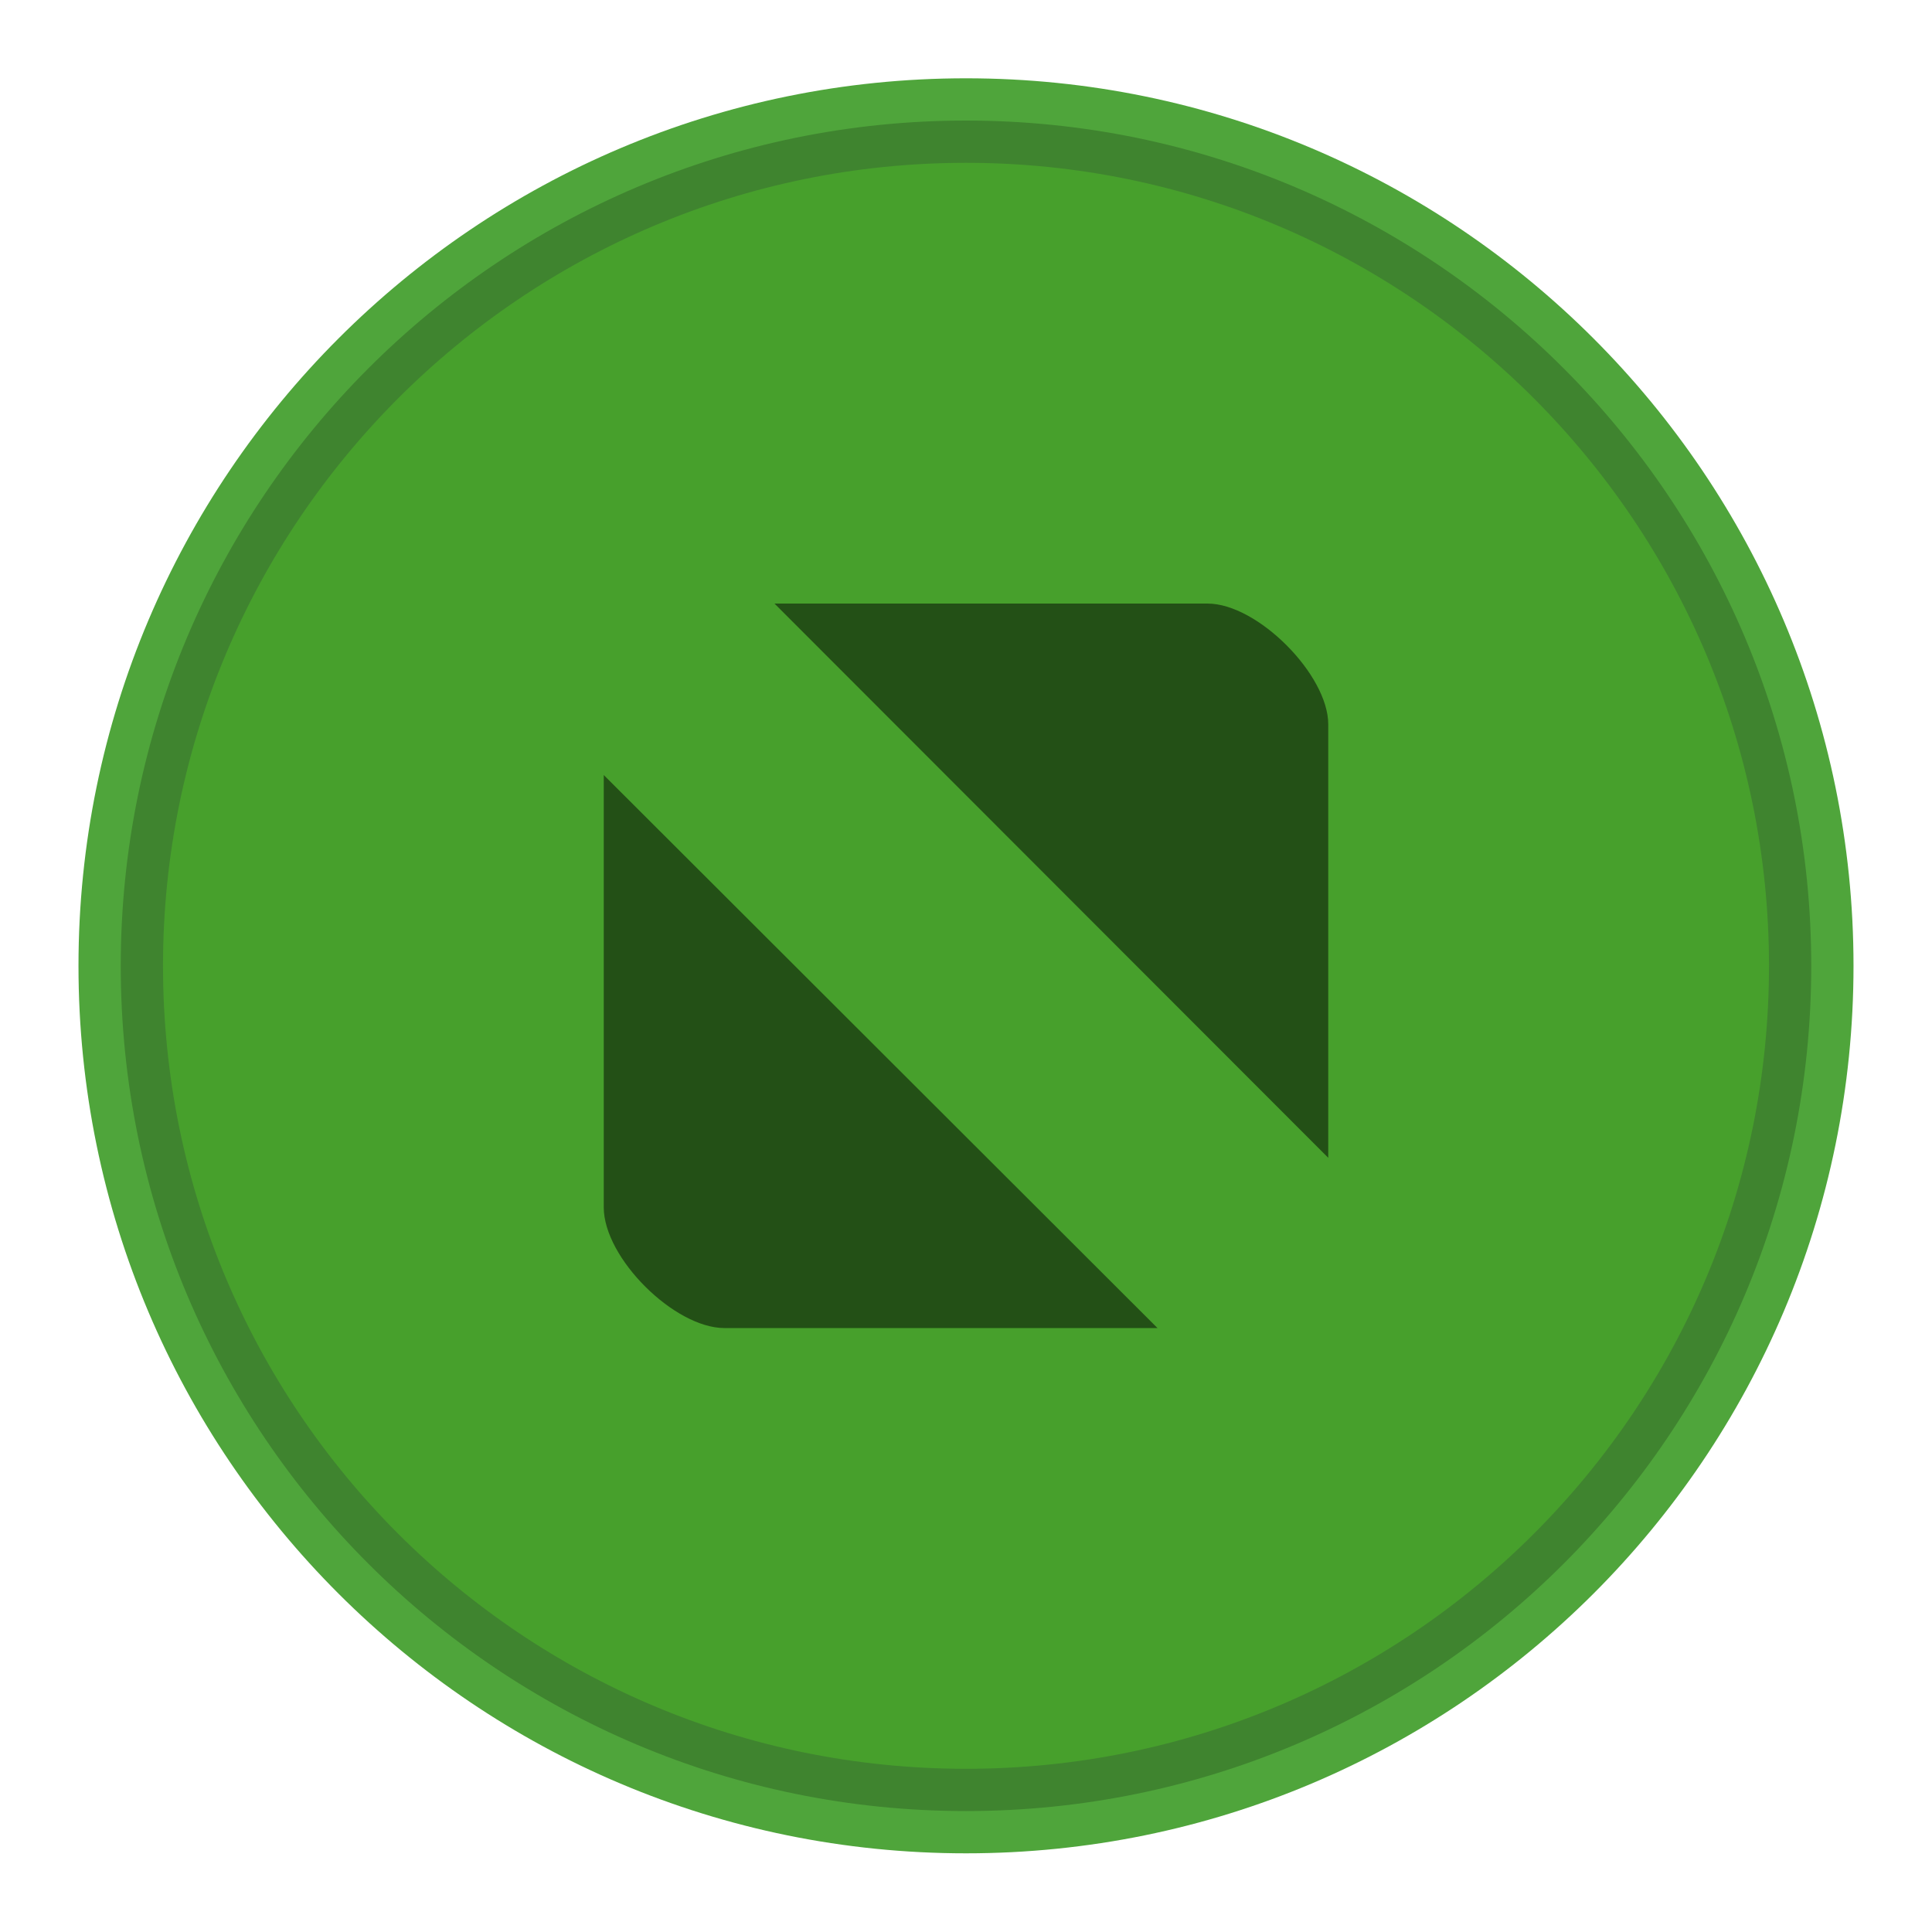
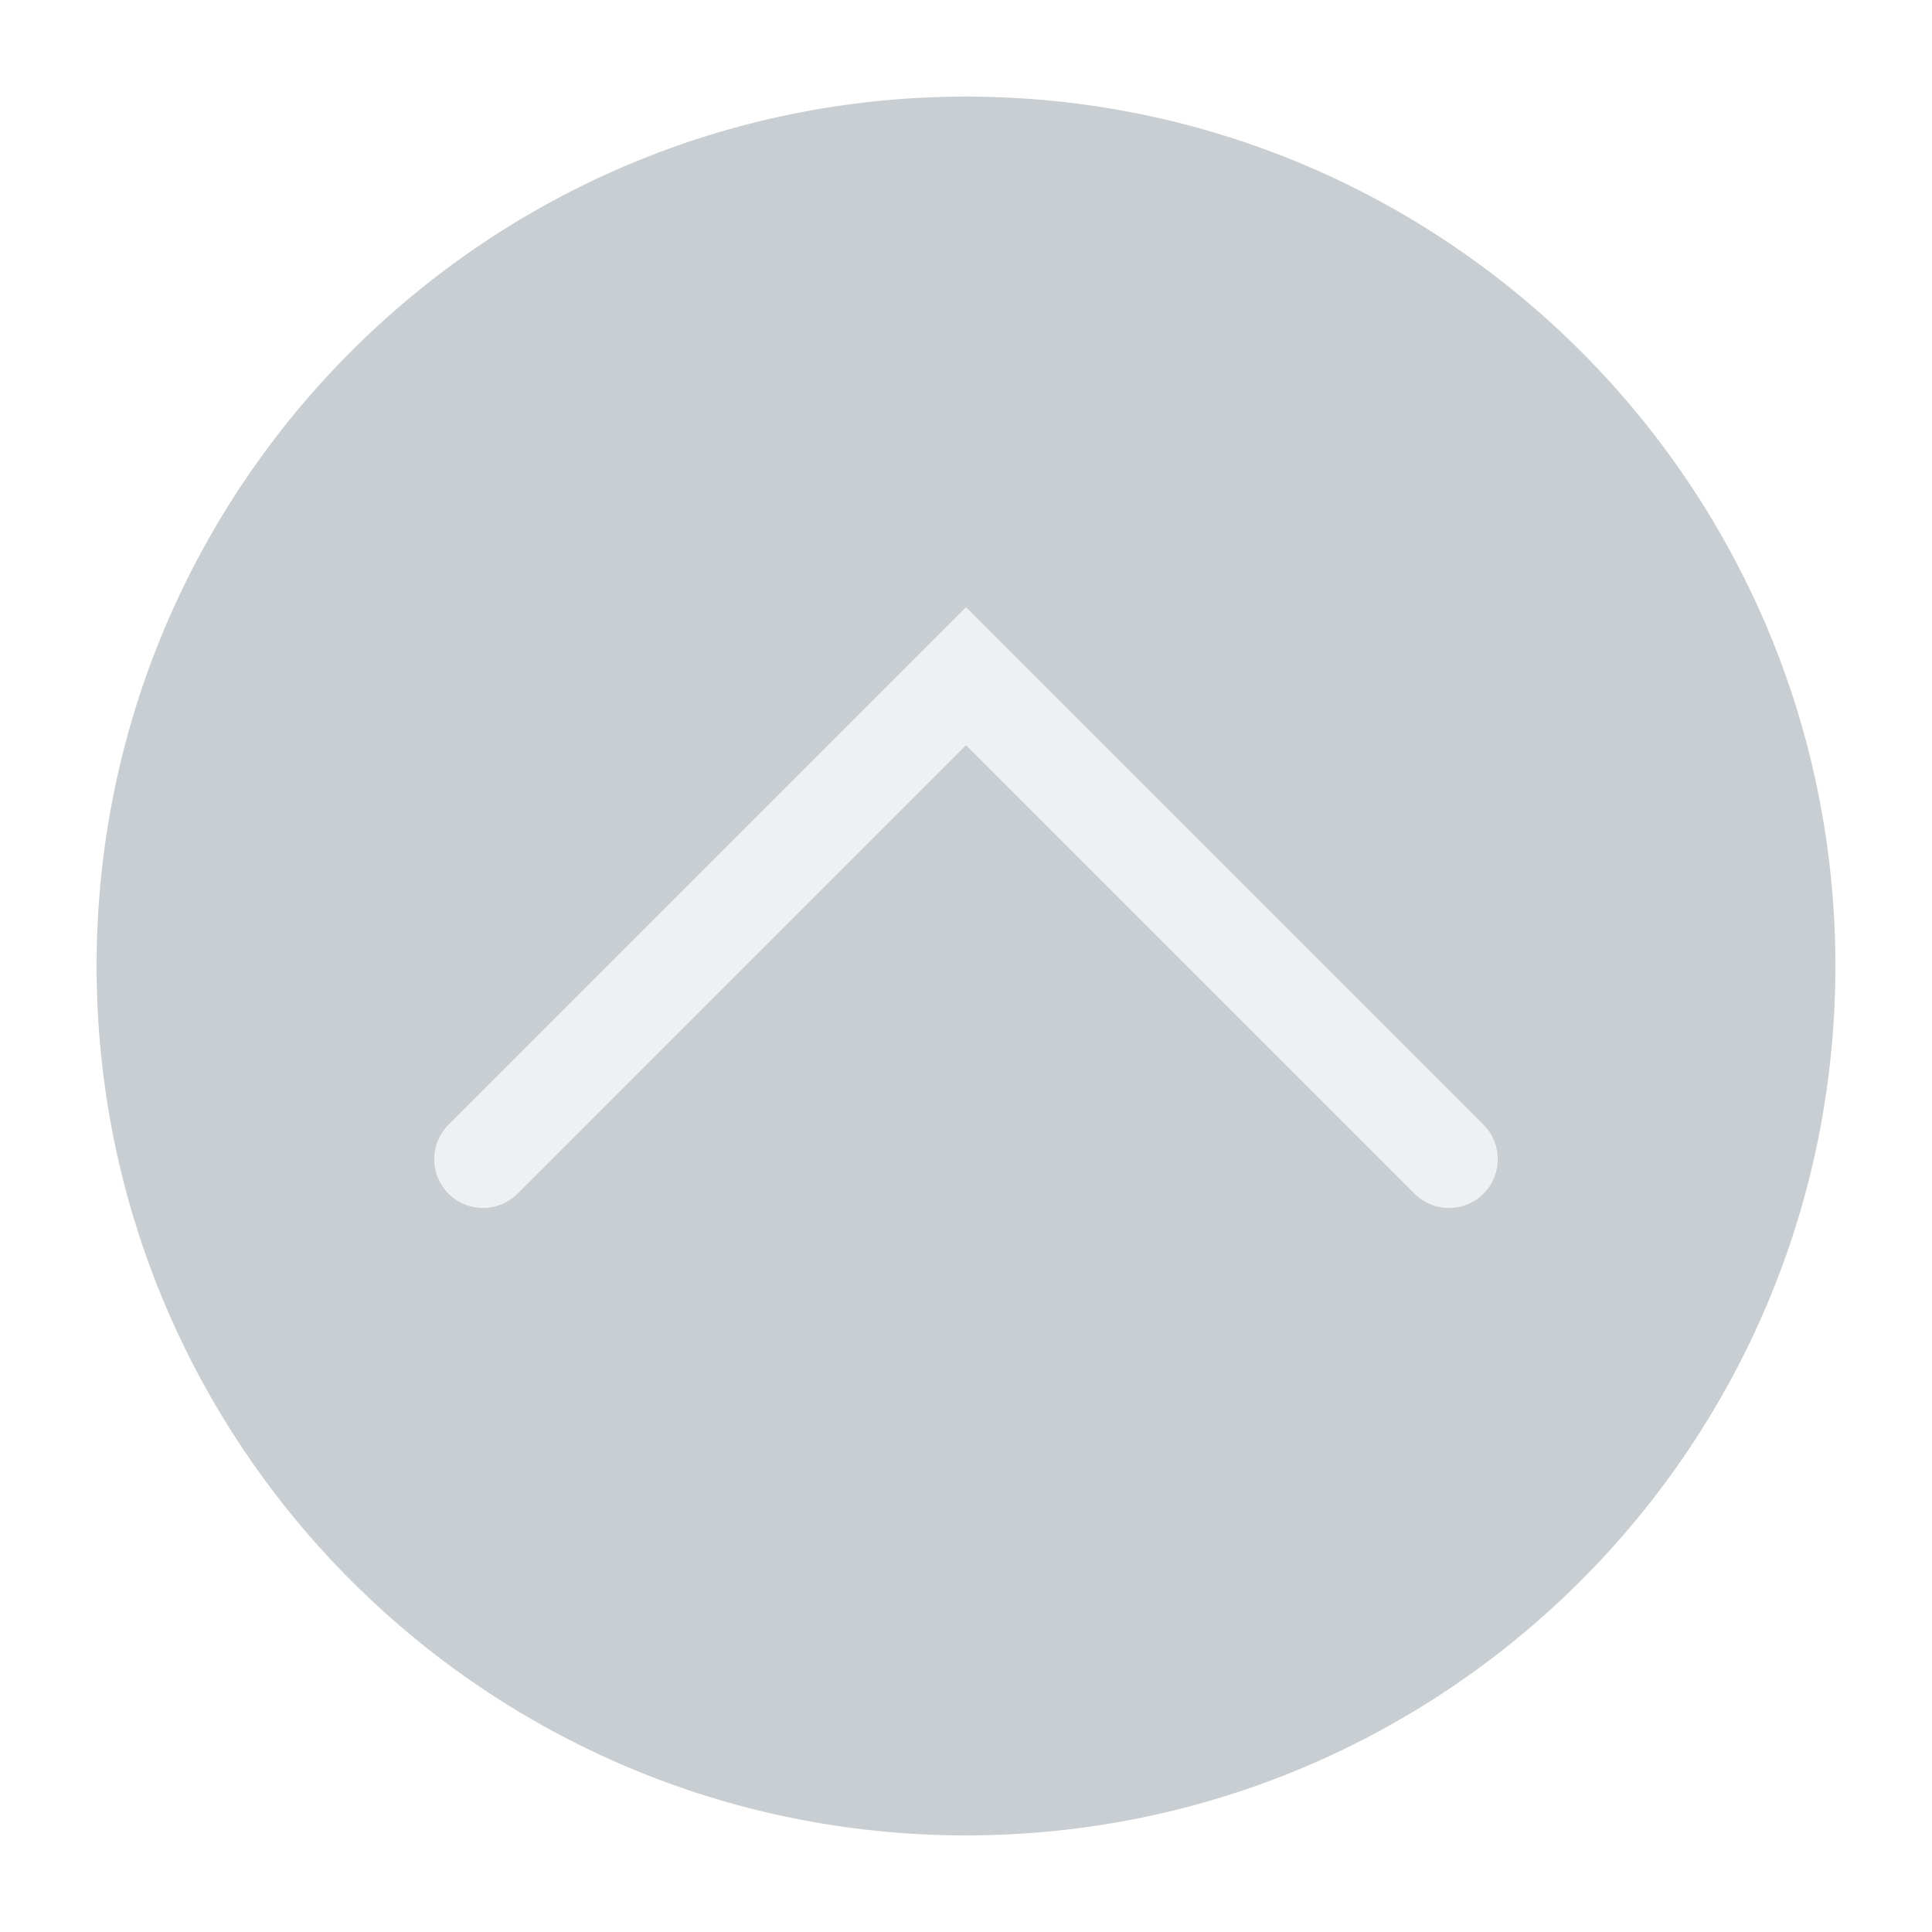
<svg xmlns="http://www.w3.org/2000/svg" viewBox="0 0 50 50" version="1.2" baseProfile="tiny">
  <defs>
</defs>
  <g fill="none" stroke="black" stroke-width="1" fill-rule="evenodd" stroke-linecap="square" stroke-linejoin="bevel">
-     <g fill="#000000" fill-opacity="1" stroke="none" transform="matrix(3.125,0,0,3.125,-853.125,595.743)" font-family="Noto Sans" font-size="10" font-weight="400" font-style="normal" opacity="0">
-       <rect x="273" y="-190.638" width="16" height="16" />
+     <g fill="#c9ced2" fill-opacity="1" stroke="none" transform="matrix(2.5,0,0,2.5,2.5,2.5)" font-family="Noto Sans" font-size="10" font-weight="400" font-style="normal">
+       <circle cx="9" cy="9" r="9" />
    </g>
-     <g fill="#59c837" fill-opacity="1" stroke="none" transform="matrix(3.125,0,0,3.125,-12.5,-3226.13)" font-family="Noto Sans" font-size="10" font-weight="400" font-style="normal">
-       <path vector-effect="none" fill-rule="evenodd" d="M12,1047.36 C15.866,1047.36 19,1044.23 19,1040.36 C19,1036.5 15.866,1033.36 12,1033.36 C8.134,1033.36 5,1036.5 5,1040.36 C5,1044.23 8.134,1047.36 12,1047.36 " />
-     </g>
-     <g fill="none" stroke="#4fa53b" stroke-opacity="1" stroke-width="0.7" stroke-linecap="butt" stroke-linejoin="miter" stroke-miterlimit="4" transform="matrix(3.125,0,0,3.125,-12.5,-3226.13)" font-family="Noto Sans" font-size="10" font-weight="400" font-style="normal">
-       <path vector-effect="none" fill-rule="evenodd" d="M12,1047.36 C15.866,1047.36 19,1044.23 19,1040.36 C19,1036.5 15.866,1033.36 12,1033.36 C8.134,1033.36 5,1036.5 5,1040.36 C5,1044.23 8.134,1047.36 12,1047.36 " />
-     </g>
-     <g fill="#000000" fill-opacity="1" stroke="none" transform="matrix(3.125,0,0,3.125,-12.5,-3226.13)" font-family="Noto Sans" font-size="10" font-weight="400" font-style="normal" opacity="0.5">
-       <path vector-effect="none" fill-rule="nonzero" d="M10.414,1037.36 L15,1041.95 L15,1038.36 C15,1037.95 14.415,1037.36 14,1037.36 L10.414,1037.36 M9,1038.78 L9,1042.36 C9,1042.78 9.585,1043.36 10,1043.36 L13.586,1043.36 L9,1038.78" />
-     </g>
-     <g fill="#000000" fill-opacity="1" stroke="none" transform="matrix(3.125,0,0,3.125,-12.5,-3226.13)" font-family="Noto Sans" font-size="10" font-weight="400" font-style="normal" opacity="0.2">
-       <path vector-effect="none" fill-rule="evenodd" d="M12,1047.36 C15.866,1047.36 19,1044.23 19,1040.36 C19,1036.5 15.866,1033.36 12,1033.36 C8.134,1033.36 5,1036.5 5,1040.36 C5,1044.23 8.134,1047.36 12,1047.36 " />
+     <g fill="none" stroke="#eff0f1" stroke-opacity="1" stroke-width="1.01" stroke-linecap="round" stroke-linejoin="miter" stroke-miterlimit="2" transform="matrix(2.5,0,0,2.5,2.5,2.5)" font-family="Noto Sans" font-size="10" font-weight="400" font-style="normal">
+       <polyline fill="none" vector-effect="none" points="4,11 9,6 14,11 " />
    </g>
    <g fill="none" stroke="#000000" stroke-opacity="1" stroke-width="1" stroke-linecap="square" stroke-linejoin="bevel" transform="matrix(1,0,0,1,0,0)" font-family="Noto Sans" font-size="10" font-weight="400" font-style="normal">
</g>
  </g>
</svg>
